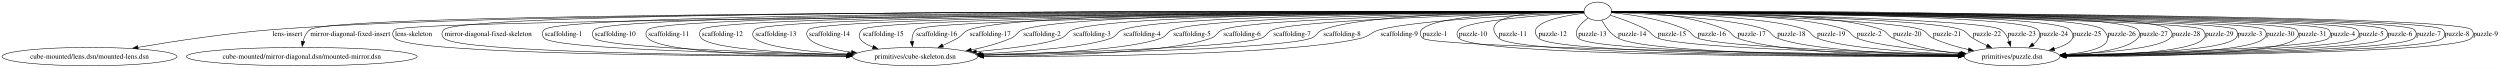
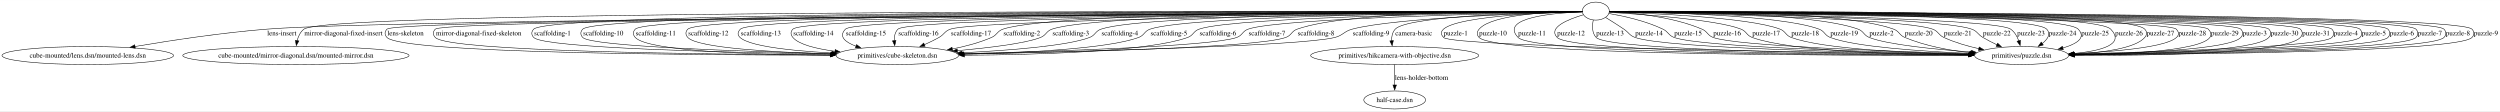
- <svg xmlns="http://www.w3.org/2000/svg" width="4900pt" height="133pt" viewBox="0.00 0.00 4899.52 132.80">
-   <g id="graph0" class="graph" transform="scale(1 1) rotate(0) translate(4 128.8)">
-     <polygon fill="white" stroke="none" points="-4,4 -4,-128.8 4895.52,-128.8 4895.52,4 -4,4" />
+ <svg xmlns="http://www.w3.org/2000/svg" width="4997pt" height="222pt" viewBox="0.00 0.00 4996.52 221.60">
+   <g id="graph0" class="graph" transform="scale(1 1) rotate(0) translate(4 217.6)">
+     <polygon fill="white" stroke="none" points="-4,4 -4,-217.6 4992.52,-217.6 4992.52,4 -4,4" />
    <g id="node1" class="node">
-       <ellipse fill="none" stroke="black" cx="3127.42" cy="-106.8" rx="27" ry="18" />
+       <ellipse fill="none" stroke="black" cx="3185.42" cy="-195.6" rx="27" ry="18" />
    </g>
    <g id="node2" class="node">
-       <ellipse fill="none" stroke="black" cx="171.42" cy="-18" rx="171.42" ry="18" />
-       <text text-anchor="middle" x="171.42" y="-13.8" font-family="Times,serif" font-size="14.00">cube-mounted/lens.dsn/mounted-lens.dsn</text>
+       <ellipse fill="none" stroke="black" cx="171.42" cy="-106.8" rx="171.42" ry="18" />
+       <text text-anchor="middle" x="171.42" y="-102.6" font-family="Times,serif" font-size="14.00">cube-mounted/lens.dsn/mounted-lens.dsn</text>
    </g>
    <g id="edge1" class="edge">
-       <path fill="none" stroke="black" d="M3100.19,-105.92C2857.76,-106.94 1066.23,-112.95 530.11,-70.8 440.05,-63.72 338.2,-48.29 266.1,-36.1" />
-       <polygon fill="black" stroke="black" points="266.72,-32.66 256.28,-34.43 265.55,-39.56 266.72,-32.66" />
-       <text text-anchor="middle" x="559.26" y="-58.2" font-family="Times,serif" font-size="14.00">lens-insert</text>
+       <path fill="none" stroke="black" d="M3158.01,-194.46C2893.99,-193.04 805.59,-181.22 530.11,-159.6 439.9,-152.52 337.86,-137.05 265.74,-124.85" />
+       <polygon fill="black" stroke="black" points="266.36,-121.41 255.92,-123.17 265.19,-128.31 266.36,-121.41" />
+       <text text-anchor="middle" x="559.26" y="-147" font-family="Times,serif" font-size="14.00">lens-insert</text>
    </g>
    <g id="node3" class="node">
-       <ellipse fill="none" stroke="black" cx="587.42" cy="-18" rx="226.12" ry="18" />
-       <text text-anchor="middle" x="587.42" y="-13.8" font-family="Times,serif" font-size="14.00">cube-mounted/mirror-diagonal.dsn/mounted-mirror.dsn</text>
+       <ellipse fill="none" stroke="black" cx="587.42" cy="-106.8" rx="226.12" ry="18" />
+       <text text-anchor="middle" x="587.42" y="-102.6" font-family="Times,serif" font-size="14.00">cube-mounted/mirror-diagonal.dsn/mounted-mirror.dsn</text>
    </g>
    <g id="edge2" class="edge">
-       <path fill="none" stroke="black" d="M3100.12,-105.87C2830.65,-106.47 656.3,-110.13 603.59,-70.8 596.24,-65.32 592.15,-56.51 589.89,-47.71" />
-       <polygon fill="black" stroke="black" points="593.34,-47.13 588.13,-37.9 586.45,-48.36 593.34,-47.13" />
-       <text text-anchor="middle" x="682.51" y="-58.2" font-family="Times,serif" font-size="14.00">mirror-diagonal-fixed-insert</text>
+       <path fill="none" stroke="black" d="M3158.35,-194.67C2886.47,-195.37 657.58,-199.87 603.59,-159.6 596.24,-154.12 592.14,-145.31 589.89,-136.51" />
+       <polygon fill="black" stroke="black" points="593.34,-135.93 588.13,-126.7 586.45,-137.16 593.34,-135.93" />
+       <text text-anchor="middle" x="682.51" y="-147" font-family="Times,serif" font-size="14.00">mirror-diagonal-fixed-insert</text>
    </g>
    <g id="node4" class="node">
-       <ellipse fill="none" stroke="black" cx="1789.42" cy="-18" rx="122.34" ry="18" />
-       <text text-anchor="middle" x="1789.42" y="-13.8" font-family="Times,serif" font-size="14.00">primitives/cube-skeleton.dsn</text>
+       <ellipse fill="none" stroke="black" cx="1789.42" cy="-106.8" rx="122.34" ry="18" />
+       <text text-anchor="middle" x="1789.42" y="-102.6" font-family="Times,serif" font-size="14.00">primitives/cube-skeleton.dsn</text>
    </g>
    <g id="edge3" class="edge">
-       <path fill="none" stroke="black" d="M3099.98,-105.66C2838.18,-104.26 791.07,-92.64 769.55,-70.8 764.31,-65.48 764.37,-59.37 769.55,-54 799.82,-22.68 1385.53,-18.83 1655.37,-18.72" />
-       <polygon fill="black" stroke="black" points="1655.29,-22.22 1665.29,-18.72 1655.29,-15.22 1655.29,-22.22" />
-       <text text-anchor="middle" x="806.49" y="-58.2" font-family="Times,serif" font-size="14.00">lens-skeleton</text>
+       <path fill="none" stroke="black" d="M3158.14,-194.47C2893.45,-193.15 791.63,-181.99 769.55,-159.6 764.31,-154.28 764.37,-148.17 769.55,-142.8 799.82,-111.48 1385.53,-107.63 1655.37,-107.52" />
+       <polygon fill="black" stroke="black" points="1655.29,-111.02 1665.29,-107.52 1655.29,-104.02 1655.29,-111.02" />
+       <text text-anchor="middle" x="806.49" y="-147" font-family="Times,serif" font-size="14.00">lens-skeleton</text>
    </g>
    <g id="edge4" class="edge">
-       <path fill="none" stroke="black" d="M3100.18,-105.91C2846.57,-106.84 907.24,-112.64 866.04,-70.8 860.8,-65.48 860.86,-59.38 866.04,-54 892.94,-26.06 1406.22,-20.36 1655.62,-19.24" />
-       <polygon fill="black" stroke="black" points="1655.43,-22.74 1665.42,-19.2 1655.4,-15.74 1655.43,-22.74" />
-       <text text-anchor="middle" x="952.73" y="-58.2" font-family="Times,serif" font-size="14.00">mirror-diagonal-fixed-skeleton</text>
+       <path fill="none" stroke="black" d="M3158.02,-194.45C2898.8,-193 887.19,-181.07 866.04,-159.6 860.8,-154.28 860.86,-148.18 866.04,-142.8 892.94,-114.86 1406.22,-109.16 1655.62,-108.04" />
+       <polygon fill="black" stroke="black" points="1655.43,-111.54 1665.42,-108 1655.4,-104.54 1655.43,-111.54" />
+       <text text-anchor="middle" x="952.73" y="-147" font-family="Times,serif" font-size="14.00">mirror-diagonal-fixed-skeleton</text>
    </g>
    <g id="edge5" class="edge">
-       <path fill="none" stroke="black" d="M3100.32,-105.87C2859.92,-106.39 1100.25,-108.91 1062.78,-70.8 1057.55,-65.48 1057.63,-59.41 1062.78,-54 1082.9,-32.88 1452.46,-24.02 1656.59,-20.72" />
-       <polygon fill="black" stroke="black" points="1656.53,-24.22 1666.48,-20.56 1656.42,-17.22 1656.53,-24.22" />
-       <text text-anchor="middle" x="1100.1" y="-58.2" font-family="Times,serif" font-size="14.00">scaffolding-1</text>
+       <path fill="none" stroke="black" d="M3158.33,-194.68C2914.2,-195.33 1101.35,-198.81 1062.78,-159.6 1057.55,-154.28 1057.63,-148.21 1062.78,-142.8 1082.9,-121.68 1452.46,-112.82 1656.59,-109.52" />
+       <polygon fill="black" stroke="black" points="1656.53,-113.02 1666.48,-109.36 1656.42,-106.02 1656.53,-113.02" />
+       <text text-anchor="middle" x="1100.1" y="-147" font-family="Times,serif" font-size="14.00">scaffolding-1</text>
    </g>
    <g id="edge6" class="edge">
-       <path fill="none" stroke="black" d="M3100.15,-105.84C2865.59,-106.15 1196.38,-107.04 1160.78,-70.8 1155.55,-65.47 1155.65,-59.42 1160.78,-54 1177.59,-36.23 1478.36,-26.2 1657.68,-21.77" />
-       <polygon fill="black" stroke="black" points="1657.63,-25.27 1667.54,-21.53 1657.46,-18.27 1657.63,-25.27" />
-       <text text-anchor="middle" x="1201.6" y="-58.2" font-family="Times,serif" font-size="14.00">scaffolding-10</text>
+       <path fill="none" stroke="black" d="M3158.1,-194.66C2919.48,-195.09 1197.48,-196.93 1160.78,-159.6 1155.55,-154.27 1155.65,-148.22 1160.78,-142.8 1177.59,-125.03 1478.36,-115 1657.68,-110.57" />
+       <polygon fill="black" stroke="black" points="1657.63,-114.07 1667.54,-110.33 1657.46,-107.07 1657.63,-114.07" />
+       <text text-anchor="middle" x="1201.6" y="-147" font-family="Times,serif" font-size="14.00">scaffolding-10</text>
    </g>
    <g id="edge7" class="edge">
-       <path fill="none" stroke="black" d="M3100.19,-105.81C2872.94,-105.87 1299.39,-105.05 1265.78,-70.8 1260.55,-65.47 1260.68,-59.45 1265.78,-54 1291.92,-26.05 1509.26,-19.71 1655.6,-18.66" />
-       <polygon fill="black" stroke="black" points="1655.39,-22.16 1665.37,-18.59 1655.35,-15.16 1655.39,-22.16" />
-       <text text-anchor="middle" x="1306.6" y="-58.2" font-family="Times,serif" font-size="14.00">scaffolding-11</text>
+       <path fill="none" stroke="black" d="M3158.08,-194.63C2926.43,-194.83 1300.48,-194.94 1265.78,-159.6 1260.55,-154.27 1260.68,-148.25 1265.78,-142.8 1291.92,-114.85 1509.26,-108.51 1655.6,-107.46" />
+       <polygon fill="black" stroke="black" points="1655.39,-110.96 1665.37,-107.39 1655.35,-103.96 1655.39,-110.96" />
+       <text text-anchor="middle" x="1306.6" y="-147" font-family="Times,serif" font-size="14.00">scaffolding-11</text>
    </g>
    <g id="edge8" class="edge">
-       <path fill="none" stroke="black" d="M3100,-105.78C2879.48,-105.58 1402.39,-103.05 1370.78,-70.8 1365.55,-65.47 1365.73,-59.5 1370.78,-54 1390.06,-33.04 1541.62,-24.63 1656.89,-21.26" />
-       <polygon fill="black" stroke="black" points="1656.87,-24.76 1666.77,-20.98 1656.67,-17.76 1656.87,-24.76" />
-       <text text-anchor="middle" x="1411.6" y="-58.2" font-family="Times,serif" font-size="14.00">scaffolding-12</text>
+       <path fill="none" stroke="black" d="M3158.17,-194.6C2934.13,-194.55 1403.5,-192.96 1370.78,-159.6 1365.55,-154.27 1365.73,-148.3 1370.78,-142.8 1390.06,-121.84 1541.62,-113.43 1656.89,-110.06" />
+       <polygon fill="black" stroke="black" points="1656.87,-113.56 1666.77,-109.78 1656.67,-106.56 1656.87,-113.56" />
+       <text text-anchor="middle" x="1411.6" y="-147" font-family="Times,serif" font-size="14.00">scaffolding-12</text>
    </g>
    <g id="edge9" class="edge">
-       <path fill="none" stroke="black" d="M3099.98,-105.75C2886.98,-105.28 1505.41,-101.06 1475.78,-70.8 1446.69,-41.09 1560.52,-28.41 1659.1,-23" />
-       <polygon fill="black" stroke="black" points="1659.11,-26.51 1668.91,-22.49 1658.74,-19.51 1659.11,-26.51" />
-       <text text-anchor="middle" x="1516.6" y="-58.2" font-family="Times,serif" font-size="14.00">scaffolding-13</text>
+       <path fill="none" stroke="black" d="M3158.05,-194.57C2941.08,-194.25 1506.51,-190.96 1475.78,-159.6 1446.68,-129.9 1560.52,-117.21 1659.09,-111.81" />
+       <polygon fill="black" stroke="black" points="1659.1,-115.31 1668.9,-111.29 1658.73,-108.32 1659.1,-115.31" />
+       <text text-anchor="middle" x="1516.6" y="-147" font-family="Times,serif" font-size="14.00">scaffolding-13</text>
    </g>
    <g id="edge10" class="edge">
-       <path fill="none" stroke="black" d="M3100.12,-105.71C2895.43,-104.95 1608.43,-99.08 1580.78,-70.8 1575.56,-65.46 1575.96,-59.7 1580.78,-54 1592.69,-39.93 1627.31,-31.52 1665.02,-26.48" />
-       <polygon fill="black" stroke="black" points="1665.26,-29.98 1674.76,-25.27 1664.4,-23.03 1665.26,-29.98" />
-       <text text-anchor="middle" x="1621.6" y="-58.2" font-family="Times,serif" font-size="14.00">scaffolding-14</text>
+       <path fill="none" stroke="black" d="M3158.1,-194.53C2948.98,-193.94 1609.53,-188.98 1580.78,-159.6 1575.56,-154.26 1575.96,-148.5 1580.78,-142.8 1592.69,-128.73 1627.31,-120.32 1665.02,-115.28" />
+       <polygon fill="black" stroke="black" points="1665.26,-118.78 1674.76,-114.07 1664.4,-111.83 1665.26,-118.78" />
+       <text text-anchor="middle" x="1621.6" y="-147" font-family="Times,serif" font-size="14.00">scaffolding-14</text>
    </g>
    <g id="edge11" class="edge">
-       <path fill="none" stroke="black" d="M3100.12,-105.66C2903.55,-104.6 1711.45,-97.1 1685.78,-70.8 1671.35,-56.01 1685.19,-44.75 1706.93,-36.57" />
-       <polygon fill="black" stroke="black" points="1707.99,-39.91 1716.35,-33.39 1705.75,-33.27 1707.99,-39.91" />
-       <text text-anchor="middle" x="1726.6" y="-58.2" font-family="Times,serif" font-size="14.00">scaffolding-15</text>
+       <path fill="none" stroke="black" d="M3157.99,-194.49C2956.51,-193.6 1712.54,-186.99 1685.78,-159.6 1671.34,-144.82 1685.18,-133.56 1706.93,-125.37" />
+       <polygon fill="black" stroke="black" points="1707.98,-128.71 1716.34,-122.2 1705.75,-122.08 1707.98,-128.71" />
+       <text text-anchor="middle" x="1726.6" y="-147" font-family="Times,serif" font-size="14.00">scaffolding-15</text>
    </g>
    <g id="edge12" class="edge">
-       <path fill="none" stroke="black" d="M3100.04,-105.6C2911.69,-104.17 1814.79,-94.81 1790.78,-70.8 1784.75,-64.76 1783,-56.09 1783.19,-47.56" />
-       <polygon fill="black" stroke="black" points="1786.65,-48.1 1784.26,-37.78 1779.69,-47.34 1786.65,-48.1" />
-       <text text-anchor="middle" x="1831.6" y="-58.2" font-family="Times,serif" font-size="14.00">scaffolding-16</text>
+       <path fill="none" stroke="black" d="M3158.1,-194.43C2965.22,-193.18 1815.9,-184.69 1790.78,-159.6 1784.74,-153.57 1782.99,-144.89 1783.18,-136.36" />
+       <polygon fill="black" stroke="black" points="1786.64,-136.91 1784.26,-126.58 1779.69,-136.14 1786.64,-136.91" />
+       <text text-anchor="middle" x="1831.6" y="-147" font-family="Times,serif" font-size="14.00">scaffolding-16</text>
    </g>
    <g id="edge13" class="edge">
-       <path fill="none" stroke="black" d="M3100.08,-105.98C2929.35,-106.99 2013.32,-110.53 1895.78,-70.8 1883.67,-66.71 1883.58,-60.26 1872.42,-54 1863.31,-48.89 1853.3,-44.06 1843.48,-39.71" />
-       <polygon fill="black" stroke="black" points="1844.91,-36.52 1834.34,-35.79 1842.15,-42.95 1844.91,-36.52" />
-       <text text-anchor="middle" x="1936.6" y="-58.2" font-family="Times,serif" font-size="14.00">scaffolding-17</text>
+       <path fill="none" stroke="black" d="M3158.14,-194.31C2977.39,-192.37 1957.66,-180.47 1895.78,-159.6 1883.66,-155.51 1883.58,-149.06 1872.42,-142.8 1863.31,-137.69 1853.3,-132.86 1843.48,-128.51" />
+       <polygon fill="black" stroke="black" points="1844.91,-125.32 1834.34,-124.59 1842.15,-131.75 1844.91,-125.32" />
+       <text text-anchor="middle" x="1936.6" y="-147" font-family="Times,serif" font-size="14.00">scaffolding-17</text>
    </g>
    <g id="edge14" class="edge">
-       <path fill="none" stroke="black" d="M3100.09,-105.9C2938.12,-106.39 2107.74,-107.11 2000.78,-70.8 1988.67,-66.69 1989.18,-59.02 1977.42,-54 1952.98,-43.56 1925.44,-36.22 1899.13,-31.07" />
-       <polygon fill="black" stroke="black" points="1899.9,-27.66 1889.42,-29.27 1898.62,-34.54 1899.9,-27.66" />
-       <text text-anchor="middle" x="2038.1" y="-58.2" font-family="Times,serif" font-size="14.00">scaffolding-2</text>
+       <path fill="none" stroke="black" d="M3158.05,-194.75C2991.11,-195.53 2113.57,-197.8 2000.78,-159.6 1988.67,-155.5 1989.18,-147.82 1977.42,-142.8 1952.98,-132.36 1925.44,-125.02 1899.13,-119.87" />
+       <polygon fill="black" stroke="black" points="1899.9,-116.46 1889.42,-118.07 1898.62,-123.34 1899.9,-116.46" />
+       <text text-anchor="middle" x="2038.1" y="-147" font-family="Times,serif" font-size="14.00">scaffolding-2</text>
    </g>
    <g id="edge15" class="edge">
-       <path fill="none" stroke="black" d="M3100.01,-105.82C2946.39,-105.78 2195.86,-103.92 2098.78,-70.8 2086.68,-66.67 2087.33,-58.66 2075.42,-54 2045.42,-42.27 1973.21,-33.48 1908.86,-27.65" />
-       <polygon fill="black" stroke="black" points="1909.56,-24.2 1899.29,-26.8 1908.94,-31.17 1909.56,-24.2" />
-       <text text-anchor="middle" x="2136.1" y="-58.2" font-family="Times,serif" font-size="14.00">scaffolding-3</text>
+       <path fill="none" stroke="black" d="M3158.03,-194.67C2999.37,-194.95 2201.7,-194.61 2098.78,-159.6 2086.67,-155.48 2087.33,-147.46 2075.42,-142.8 2045.42,-131.07 1973.21,-122.28 1908.86,-116.45" />
+       <polygon fill="black" stroke="black" points="1909.56,-113 1899.29,-115.6 1908.94,-119.97 1909.56,-113" />
+       <text text-anchor="middle" x="2136.1" y="-147" font-family="Times,serif" font-size="14.00">scaffolding-3</text>
    </g>
    <g id="edge16" class="edge">
-       <path fill="none" stroke="black" d="M3100.06,-105.71C2955.52,-105.12 2284.05,-100.74 2196.78,-70.8 2184.69,-66.65 2185.4,-58.47 2173.42,-54 2128.12,-37.09 2011.65,-28.12 1918.77,-23.51" />
-       <polygon fill="black" stroke="black" points="1918.94,-20.02 1908.79,-23.03 1918.61,-27.01 1918.94,-20.02" />
-       <text text-anchor="middle" x="2234.1" y="-58.2" font-family="Times,serif" font-size="14.00">scaffolding-4</text>
+       <path fill="none" stroke="black" d="M3158.35,-194.58C3009.07,-194.32 2289.92,-191.45 2196.78,-159.6 2184.68,-155.46 2185.4,-147.27 2173.42,-142.8 2128.12,-125.89 2011.65,-116.92 1918.77,-112.31" />
+       <polygon fill="black" stroke="black" points="1918.94,-108.82 1908.79,-111.83 1918.61,-115.81 1918.94,-108.82" />
+       <text text-anchor="middle" x="2234.1" y="-147" font-family="Times,serif" font-size="14.00">scaffolding-4</text>
    </g>
    <g id="edge17" class="edge">
-       <path fill="none" stroke="black" d="M3100.33,-105.58C2965.74,-104.38 2372.3,-97.59 2294.78,-70.8 2282.7,-66.62 2283.44,-58.36 2271.42,-54 2209.58,-31.57 2042.64,-23.48 1922.57,-20.59" />
-       <polygon fill="black" stroke="black" points="1922.69,-17.09 1912.61,-20.36 1922.53,-24.09 1922.69,-17.09" />
-       <text text-anchor="middle" x="2332.1" y="-58.2" font-family="Times,serif" font-size="14.00">scaffolding-5</text>
+       <path fill="none" stroke="black" d="M3158.32,-194.46C3018.09,-193.63 2378.09,-188.27 2294.78,-159.6 2282.69,-155.44 2283.44,-147.16 2271.42,-142.8 2209.58,-120.37 2042.64,-112.28 1922.57,-109.39" />
+       <polygon fill="black" stroke="black" points="1922.69,-105.89 1912.61,-109.16 1922.53,-112.89 1922.69,-105.89" />
+       <text text-anchor="middle" x="2332.1" y="-147" font-family="Times,serif" font-size="14.00">scaffolding-5</text>
    </g>
    <g id="edge18" class="edge">
-       <path fill="none" stroke="black" d="M3100.28,-105.42C2975.55,-103.54 2460.52,-94.43 2392.78,-70.8 2380.71,-66.59 2381.47,-58.29 2369.42,-54 2290.23,-25.82 2068.33,-19.5 1923.1,-18.52" />
-       <polygon fill="black" stroke="black" points="1923.45,-15.02 1913.43,-18.46 1923.41,-22.02 1923.45,-15.02" />
-       <text text-anchor="middle" x="2430.1" y="-58.2" font-family="Times,serif" font-size="14.00">scaffolding-6</text>
+       <path fill="none" stroke="black" d="M3158.35,-194.32C3027.77,-192.85 2466.31,-185.1 2392.78,-159.6 2380.7,-155.41 2381.47,-147.09 2369.42,-142.8 2290.23,-114.62 2068.33,-108.3 1923.1,-107.32" />
+       <polygon fill="black" stroke="black" points="1923.45,-103.82 1913.43,-107.26 1923.41,-110.82 1923.45,-103.82" />
+       <text text-anchor="middle" x="2430.1" y="-147" font-family="Times,serif" font-size="14.00">scaffolding-6</text>
    </g>
    <g id="edge19" class="edge">
-       <path fill="none" stroke="black" d="M3100.17,-105.2C2985.92,-102.58 2548.78,-91.27 2490.78,-70.8 2478.72,-66.54 2479.49,-58.23 2467.42,-54 2417.48,-36.47 2103.86,-26.31 1921.15,-21.81" />
-       <polygon fill="black" stroke="black" points="1921.45,-18.31 1911.36,-21.57 1921.28,-25.31 1921.45,-18.31" />
-       <text text-anchor="middle" x="2528.1" y="-58.2" font-family="Times,serif" font-size="14.00">scaffolding-7</text>
+       <path fill="none" stroke="black" d="M3158.16,-194.14C3037.49,-191.96 2554.53,-181.93 2490.78,-159.6 2478.71,-155.37 2479.49,-147.03 2467.42,-142.8 2417.48,-125.27 2103.86,-115.11 1921.15,-110.61" />
+       <polygon fill="black" stroke="black" points="1921.45,-107.11 1911.36,-110.37 1921.28,-114.11 1921.45,-107.11" />
+       <text text-anchor="middle" x="2528.1" y="-147" font-family="Times,serif" font-size="14.00">scaffolding-7</text>
    </g>
    <g id="edge20" class="edge">
-       <path fill="none" stroke="black" d="M3100.06,-106C3004.23,-106.4 2684.38,-105.07 2588.78,-70.8 2576.74,-66.48 2577.5,-58.2 2565.42,-54 2506.54,-33.55 2127.98,-24.38 1922.19,-20.87" />
-       <polygon fill="black" stroke="black" points="1922.28,-17.37 1912.22,-20.7 1922.16,-24.37 1922.28,-17.37" />
-       <text text-anchor="middle" x="2626.1" y="-58.2" font-family="Times,serif" font-size="14.00">scaffolding-8</text>
+       <path fill="none" stroke="black" d="M3158,-195C3055.55,-196.2 2695.73,-197.56 2588.78,-159.6 2576.73,-155.32 2577.5,-147 2565.42,-142.8 2506.54,-122.35 2127.98,-113.18 1922.19,-109.67" />
+       <polygon fill="black" stroke="black" points="1922.28,-106.17 1912.22,-109.5 1922.16,-113.17 1922.28,-106.17" />
+       <text text-anchor="middle" x="2626.1" y="-147" font-family="Times,serif" font-size="14.00">scaffolding-8</text>
    </g>
    <g id="edge21" class="edge">
-       <path fill="none" stroke="black" d="M3100.13,-104.77C3018.45,-101.51 2776.89,-90.41 2700.78,-70.8 2683.15,-66.26 2681.14,-58.17 2663.42,-54 2526.99,-21.87 2132.85,-17.88 1923.61,-18.15" />
-       <polygon fill="black" stroke="black" points="1923.76,-14.65 1913.77,-18.17 1923.77,-21.65 1923.76,-14.65" />
-       <text text-anchor="middle" x="2738.1" y="-58.2" font-family="Times,serif" font-size="14.00">scaffolding-9</text>
+       <path fill="none" stroke="black" d="M3158.13,-193.96C3068.91,-191.68 2786.63,-182.75 2698.78,-159.6 2681.96,-155.17 2680.32,-146.97 2663.42,-142.8 2593.55,-125.57 2147.99,-114.67 1921.39,-110.17" />
+       <polygon fill="black" stroke="black" points="1921.69,-106.67 1911.62,-109.97 1921.55,-113.67 1921.69,-106.67" />
+       <text text-anchor="middle" x="2736.1" y="-147" font-family="Times,serif" font-size="14.00">scaffolding-9</text>
    </g>
    <g id="node5" class="node">
-       <ellipse fill="none" stroke="black" cx="3939.42" cy="-18" rx="93.91" ry="18" />
-       <text text-anchor="middle" x="3939.42" y="-13.8" font-family="Times,serif" font-size="14.00">primitives/puzzle.dsn</text>
+       <ellipse fill="none" stroke="black" cx="2783.42" cy="-106.8" rx="167.91" ry="18" />
+       <text text-anchor="middle" x="2783.42" y="-102.6" font-family="Times,serif" font-size="14.00">primitives/hikcamera-with-objective.dsn</text>
    </g>
    <g id="edge22" class="edge">
-       <path fill="none" stroke="black" d="M3100.05,-105.82C3011.22,-105.42 2739.18,-100.44 2784.23,-54 2802.39,-35.28 3553.59,-23.87 3834.7,-20.26" />
-       <polygon fill="black" stroke="black" points="3834.65,-23.76 3844.6,-20.13 3834.56,-16.76 3834.65,-23.76" />
-       <text text-anchor="middle" x="2808.33" y="-58.2" font-family="Times,serif" font-size="14.00">puzzle-1</text>
+       <path fill="none" stroke="black" d="M3158.06,-194.28C3071.85,-192.98 2810.09,-186.8 2784.59,-159.6 2778.75,-153.37 2777.08,-144.65 2777.29,-136.13" />
+       <polygon fill="black" stroke="black" points="2780.75,-136.73 2778.36,-126.4 2773.79,-135.96 2780.75,-136.73" />
+       <text text-anchor="middle" x="2821.51" y="-147" font-family="Times,serif" font-size="14.00">camera-basic</text>
+     </g>
+     <g id="node7" class="node">
+       <ellipse fill="none" stroke="black" cx="4036.42" cy="-106.8" rx="93.91" ry="18" />
+       <text text-anchor="middle" x="4036.42" y="-102.6" font-family="Times,serif" font-size="14.00">primitives/puzzle.dsn</text>
    </g>
    <g id="edge23" class="edge">
-       <path fill="none" stroke="black" d="M3100.28,-104.31C3034.59,-100.44 2871.28,-89.04 2855.23,-70.8 2850.3,-65.19 2850.04,-59.36 2855.23,-54 2888.91,-19.22 3568.27,-17.73 3834.09,-18.49" />
-       <polygon fill="black" stroke="black" points="3833.76,-21.99 3843.77,-18.52 3833.78,-14.99 3833.76,-21.99" />
-       <text text-anchor="middle" x="2882.83" y="-58.2" font-family="Times,serif" font-size="14.00">puzzle-10</text>
+       <path fill="none" stroke="black" d="M3158.05,-194.15C3076.25,-192.33 2841.69,-183.56 2881.23,-142.8 2899.39,-124.08 3650.59,-112.67 3931.7,-109.06" />
+       <polygon fill="black" stroke="black" points="3931.65,-112.56 3941.6,-108.93 3931.56,-105.56 3931.65,-112.56" />
+       <text text-anchor="middle" x="2905.33" y="-147" font-family="Times,serif" font-size="14.00">puzzle-1</text>
    </g>
    <g id="edge24" class="edge">
-       <path fill="none" stroke="black" d="M3100.05,-106.6C3035.71,-107.68 2883.9,-105.07 2933.23,-54 2964.14,-22 3582.44,-18.76 3834.17,-18.78" />
-       <polygon fill="black" stroke="black" points="3834,-22.28 3844,-18.78 3834,-15.28 3834,-22.28" />
-       <text text-anchor="middle" x="2960.83" y="-58.2" font-family="Times,serif" font-size="14.00">puzzle-11</text>
+       <path fill="none" stroke="black" d="M3158.17,-194.75C3102.45,-194.41 2978.54,-190.16 2952.23,-159.6 2947.36,-153.94 2947.04,-148.16 2952.23,-142.8 2985.91,-108.02 3665.27,-106.53 3931.09,-107.29" />
+       <polygon fill="black" stroke="black" points="3930.76,-110.79 3940.77,-107.32 3930.78,-103.79 3930.76,-110.79" />
+       <text text-anchor="middle" x="2979.83" y="-147" font-family="Times,serif" font-size="14.00">puzzle-10</text>
    </g>
    <g id="edge25" class="edge">
-       <path fill="none" stroke="black" d="M3100.75,-103.07C3058.19,-97.75 2982.5,-83.83 3011.23,-54 3039.36,-24.79 3596.64,-19.87 3833.92,-19.11" />
-       <polygon fill="black" stroke="black" points="3833.81,-22.61 3843.8,-19.08 3833.79,-15.61 3833.81,-22.61" />
-       <text text-anchor="middle" x="3038.83" y="-58.2" font-family="Times,serif" font-size="14.00">puzzle-12</text>
+       <path fill="none" stroke="black" d="M3158.3,-194.03C3104.21,-192.03 2991.36,-183.05 3030.23,-142.8 3061.14,-110.8 3679.44,-107.56 3931.17,-107.58" />
+       <polygon fill="black" stroke="black" points="3931,-111.08 3941,-107.58 3931,-104.08 3931,-111.08" />
+       <text text-anchor="middle" x="3057.83" y="-147" font-family="Times,serif" font-size="14.00">puzzle-11</text>
    </g>
    <g id="edge26" class="edge">
-       <path fill="none" stroke="black" d="M3108.39,-93.6C3093.56,-82.64 3077.32,-66.41 3089.23,-54 3114.62,-27.55 3612.03,-21.07 3834.02,-19.5" />
-       <polygon fill="black" stroke="black" points="3833.85,-23 3843.83,-19.43 3833.81,-16 3833.85,-23" />
-       <text text-anchor="middle" x="3116.83" y="-58.2" font-family="Times,serif" font-size="14.00">puzzle-13</text>
+       <path fill="none" stroke="black" d="M3160.49,-188.21C3131.17,-179.59 3088.81,-162.97 3108.23,-142.8 3136.36,-113.59 3693.64,-108.67 3930.92,-107.91" />
+       <polygon fill="black" stroke="black" points="3930.81,-111.41 3940.8,-107.88 3930.79,-104.41 3930.81,-111.41" />
+       <text text-anchor="middle" x="3135.83" y="-147" font-family="Times,serif" font-size="14.00">puzzle-12</text>
    </g>
    <g id="edge27" class="edge">
-       <path fill="none" stroke="black" d="M3135.02,-89.57C3141.66,-77.43 3152.55,-61.65 3167.23,-54 3224.8,-24 3636.49,-19.35 3834.09,-18.87" />
-       <polygon fill="black" stroke="black" points="3833.85,-22.38 3843.84,-18.85 3833.83,-15.38 3833.85,-22.38" />
-       <text text-anchor="middle" x="3194.83" y="-58.2" font-family="Times,serif" font-size="14.00">puzzle-14</text>
+       <path fill="none" stroke="black" d="M3180.36,-177.89C3178.02,-166.46 3177.44,-151.82 3186.23,-142.8 3211.82,-116.55 3709.12,-109.96 3931.05,-108.33" />
+       <polygon fill="black" stroke="black" points="3930.88,-111.83 3940.86,-108.26 3930.83,-104.83 3930.88,-111.83" />
+       <text text-anchor="middle" x="3213.83" y="-147" font-family="Times,serif" font-size="14.00">puzzle-13</text>
    </g>
    <g id="edge28" class="edge">
-       <path fill="none" stroke="black" d="M3152.05,-98.83C3171.73,-92.77 3199.67,-83.05 3222.42,-70.8 3233.51,-64.83 3233.37,-58.23 3245.23,-54 3299.16,-34.76 3654.72,-24.81 3835,-20.95" />
-       <polygon fill="black" stroke="black" points="3834.91,-24.45 3844.84,-20.74 3834.77,-17.46 3834.91,-24.45" />
-       <text text-anchor="middle" x="3272.83" y="-58.2" font-family="Times,serif" font-size="14.00">puzzle-15</text>
+       <path fill="none" stroke="black" d="M3205.09,-182.81C3215.94,-176.19 3229.57,-167.65 3241.42,-159.6 3251.84,-152.53 3252.36,-147 3264.23,-142.8 3325.4,-121.16 3734.85,-112.24 3931.45,-109.17" />
+       <polygon fill="black" stroke="black" points="3931.48,-112.67 3941.43,-109.02 3931.37,-105.67 3931.48,-112.67" />
+       <text text-anchor="middle" x="3291.83" y="-147" font-family="Times,serif" font-size="14.00">puzzle-14</text>
    </g>
    <g id="edge29" class="edge">
-       <path fill="none" stroke="black" d="M3154.3,-103.98C3189.27,-100.81 3251.68,-92.41 3300.42,-70.8 3311.93,-65.7 3311.39,-58.27 3323.23,-54 3369.93,-37.17 3671.87,-26.37 3835.08,-21.68" />
-       <polygon fill="black" stroke="black" points="3835.18,-25.18 3845.07,-21.4 3834.98,-18.19 3835.18,-25.18" />
-       <text text-anchor="middle" x="3350.83" y="-58.2" font-family="Times,serif" font-size="14.00">puzzle-16</text>
+       <path fill="none" stroke="black" d="M3211.88,-190.74C3239.67,-185.99 3284.16,-176.43 3319.42,-159.6 3330.79,-154.18 3330.37,-147.03 3342.23,-142.8 3396.16,-123.56 3751.72,-113.61 3932,-109.75" />
+       <polygon fill="black" stroke="black" points="3931.91,-113.25 3941.84,-109.54 3931.77,-106.26 3931.91,-113.25" />
+       <text text-anchor="middle" x="3369.83" y="-147" font-family="Times,serif" font-size="14.00">puzzle-15</text>
    </g>
    <g id="edge30" class="edge">
-       <path fill="none" stroke="black" d="M3154.55,-106.31C3201.83,-106.27 3301.61,-102.08 3378.42,-70.8 3390.08,-66.05 3389.4,-58.32 3401.23,-54 3477.94,-26.01 3699.94,-19.91 3833.66,-18.87" />
-       <polygon fill="black" stroke="black" points="3833.63,-22.37 3843.6,-18.8 3833.58,-15.37 3833.63,-22.37" />
-       <text text-anchor="middle" x="3428.83" y="-58.2" font-family="Times,serif" font-size="14.00">puzzle-17</text>
+       <path fill="none" stroke="black" d="M3212.64,-194.13C3254.11,-192.55 3334.87,-185.99 3397.42,-159.6 3409.02,-154.71 3408.39,-147.07 3420.23,-142.8 3466.93,-125.97 3768.87,-115.17 3932.08,-110.48" />
+       <polygon fill="black" stroke="black" points="3932.18,-113.98 3942.07,-110.2 3931.98,-106.99 3932.18,-113.98" />
+       <text text-anchor="middle" x="3447.83" y="-147" font-family="Times,serif" font-size="14.00">puzzle-16</text>
    </g>
    <g id="edge31" class="edge">
-       <path fill="none" stroke="black" d="M3154.61,-104.73C3223.15,-101.76 3401.47,-92.14 3456.42,-70.8 3468.16,-66.24 3467.43,-58.38 3479.23,-54 3542.02,-30.69 3719.07,-22.9 3834.36,-20.3" />
-       <polygon fill="black" stroke="black" points="3834.22,-23.8 3844.15,-20.09 3834.07,-16.8 3834.22,-23.8" />
-       <text text-anchor="middle" x="3506.83" y="-58.2" font-family="Times,serif" font-size="14.00">puzzle-18</text>
+       <path fill="none" stroke="black" d="M3212.33,-193.11C3274.78,-189.36 3427.81,-178.48 3475.42,-159.6 3487.13,-154.96 3486.4,-147.12 3498.23,-142.8 3574.94,-114.81 3796.94,-108.71 3930.66,-107.67" />
+       <polygon fill="black" stroke="black" points="3930.63,-111.17 3940.6,-107.6 3930.58,-104.17 3930.63,-111.17" />
+       <text text-anchor="middle" x="3525.83" y="-147" font-family="Times,serif" font-size="14.00">puzzle-17</text>
    </g>
    <g id="edge32" class="edge">
-       <path fill="none" stroke="black" d="M3154.8,-105.37C3234.41,-103.82 3464.57,-97.12 3534.42,-70.8 3546.2,-66.36 3545.46,-58.47 3557.23,-54 3606.38,-35.32 3740.21,-26.37 3835.61,-22.25" />
-       <polygon fill="black" stroke="black" points="3835.69,-25.75 3845.53,-21.84 3835.4,-18.76 3835.69,-25.75" />
-       <text text-anchor="middle" x="3584.83" y="-58.2" font-family="Times,serif" font-size="14.00">puzzle-19</text>
+       <path fill="none" stroke="black" d="M3212.54,-193.89C3286.61,-191.66 3491,-183.44 3553.42,-159.6 3565.18,-155.11 3564.43,-147.18 3576.23,-142.8 3639.02,-119.49 3816.07,-111.7 3931.36,-109.1" />
+       <polygon fill="black" stroke="black" points="3931.22,-112.6 3941.15,-108.89 3931.07,-105.6 3931.22,-112.6" />
+       <text text-anchor="middle" x="3603.83" y="-147" font-family="Times,serif" font-size="14.00">puzzle-18</text>
    </g>
    <g id="edge33" class="edge">
-       <path fill="none" stroke="black" d="M3154.83,-105.81C3244.38,-105.53 3527.48,-102.14 3612.42,-70.8 3624.23,-66.44 3623.51,-58.61 3635.23,-54 3671.34,-39.8 3765.21,-30.41 3839.21,-24.97" />
-       <polygon fill="black" stroke="black" points="3839.2,-28.47 3848.93,-24.27 3838.7,-21.49 3839.2,-28.47" />
-       <text text-anchor="middle" x="3659.33" y="-58.2" font-family="Times,serif" font-size="14.00">puzzle-2</text>
+       <path fill="none" stroke="black" d="M3212.68,-194.41C3297.23,-193.52 3554,-188.44 3631.42,-159.6 3643.22,-155.21 3642.46,-147.27 3654.23,-142.8 3703.38,-124.12 3837.21,-115.17 3932.61,-111.05" />
+       <polygon fill="black" stroke="black" points="3932.69,-114.55 3942.53,-110.64 3932.4,-107.56 3932.69,-114.55" />
+       <text text-anchor="middle" x="3681.83" y="-147" font-family="Times,serif" font-size="14.00">puzzle-19</text>
    </g>
    <g id="edge34" class="edge">
-       <path fill="none" stroke="black" d="M3154.66,-106.1C3252.35,-106.88 3584.58,-106.76 3683.42,-70.8 3695.25,-66.5 3694.59,-58.81 3706.23,-54 3747.12,-37.1 3795.06,-28.23 3836.8,-23.62" />
-       <polygon fill="black" stroke="black" points="3837.01,-27.12 3846.6,-22.62 3836.3,-20.16 3837.01,-27.12" />
-       <text text-anchor="middle" x="3733.83" y="-58.2" font-family="Times,serif" font-size="14.00">puzzle-20</text>
+       <path fill="none" stroke="black" d="M3212.7,-194.78C3306.77,-195.1 3616.84,-193.48 3709.42,-159.6 3721.25,-155.27 3720.51,-147.41 3732.23,-142.8 3768.34,-128.6 3862.21,-119.21 3936.21,-113.77" />
+       <polygon fill="black" stroke="black" points="3936.2,-117.27 3945.93,-113.07 3935.7,-110.29 3936.2,-117.27" />
+       <text text-anchor="middle" x="3756.33" y="-147" font-family="Times,serif" font-size="14.00">puzzle-2</text>
    </g>
    <g id="edge35" class="edge">
-       <path fill="none" stroke="black" d="M3154.57,-105.22C3268.37,-102.64 3703.78,-91.52 3761.42,-70.8 3773.27,-66.54 3772.78,-59.23 3784.23,-54 3806.03,-44.05 3830.88,-36.82 3854.2,-31.61" />
-       <polygon fill="black" stroke="black" points="3854.62,-35.1 3863.67,-29.6 3853.16,-28.26 3854.62,-35.1" />
-       <text text-anchor="middle" x="3811.83" y="-58.2" font-family="Times,serif" font-size="14.00">puzzle-21</text>
+       <path fill="none" stroke="black" d="M3212.79,-195.04C3315,-196.35 3673.98,-198.07 3780.42,-159.6 3792.26,-155.32 3791.59,-147.61 3803.23,-142.8 3844.12,-125.9 3892.06,-117.03 3933.8,-112.42" />
+       <polygon fill="black" stroke="black" points="3934.01,-115.92 3943.6,-111.42 3933.3,-108.96 3934.01,-115.92" />
+       <text text-anchor="middle" x="3830.83" y="-147" font-family="Times,serif" font-size="14.00">puzzle-20</text>
    </g>
    <g id="edge36" class="edge">
-       <path fill="none" stroke="black" d="M3154.55,-105.39C3276.87,-103.43 3774.06,-94.07 3839.42,-70.8 3851.28,-66.58 3851.37,-60.37 3862.23,-54 3871.09,-48.81 3880.85,-43.85 3890.36,-39.37" />
-       <polygon fill="black" stroke="black" points="3891.52,-42.69 3899.16,-35.36 3888.61,-36.33 3891.52,-42.69" />
-       <text text-anchor="middle" x="3889.83" y="-58.2" font-family="Times,serif" font-size="14.00">puzzle-22</text>
+       <path fill="none" stroke="black" d="M3212.63,-194.11C3330.87,-191.84 3796.94,-181.59 3858.42,-159.6 3870.28,-155.36 3869.78,-148.03 3881.23,-142.8 3903.03,-132.85 3927.88,-125.62 3951.2,-120.41" />
+       <polygon fill="black" stroke="black" points="3951.62,-123.9 3960.67,-118.4 3950.16,-117.06 3951.62,-123.9" />
+       <text text-anchor="middle" x="3908.83" y="-147" font-family="Times,serif" font-size="14.00">puzzle-21</text>
    </g>
    <g id="edge37" class="edge">
-       <path fill="none" stroke="black" d="M3154.75,-105.4C3290.33,-103.33 3885.46,-92.99 3917.42,-70.8 3925.32,-65.32 3930.4,-56.39 3933.66,-47.48" />
-       <polygon fill="black" stroke="black" points="3937.01,-48.5 3936.46,-37.92 3930.29,-46.53 3937.01,-48.5" />
-       <text text-anchor="middle" x="3958.18" y="-58.2" font-family="Times,serif" font-size="14.00">puzzle-23</text>
+       <path fill="none" stroke="black" d="M3212.75,-194.26C3339.53,-192.58 3867.22,-184.13 3936.42,-159.6 3948.29,-155.39 3948.37,-149.17 3959.23,-142.8 3968.09,-137.61 3977.85,-132.65 3987.36,-128.17" />
+       <polygon fill="black" stroke="black" points="3988.52,-131.49 3996.16,-124.16 3985.61,-125.13 3988.52,-131.49" />
+       <text text-anchor="middle" x="3986.83" y="-147" font-family="Times,serif" font-size="14.00">puzzle-22</text>
    </g>
    <g id="edge38" class="edge">
-       <path fill="none" stroke="black" d="M3154.57,-105.74C3297.76,-105.31 3959.83,-101.62 3989.42,-70.8 3998.53,-61.32 3991.71,-50.88 3980.52,-41.88" />
-       <polygon fill="black" stroke="black" points="3982.7,-39.14 3972.53,-36.19 3978.64,-44.84 3982.7,-39.14" />
-       <text text-anchor="middle" x="4021.24" y="-58.2" font-family="Times,serif" font-size="14.00">puzzle-24</text>
+       <path fill="none" stroke="black" d="M3212.71,-194.26C3352.23,-192.43 3980.75,-182.92 4014.42,-159.6 4022.33,-154.12 4027.41,-145.2 4030.67,-136.29" />
+       <polygon fill="black" stroke="black" points="4034.02,-137.3 4033.47,-126.72 4027.3,-135.34 4034.02,-137.3" />
+       <text text-anchor="middle" x="4055.18" y="-147" font-family="Times,serif" font-size="14.00">puzzle-23</text>
    </g>
    <g id="edge39" class="edge">
-       <path fill="none" stroke="black" d="M3154.57,-105.82C3303.96,-105.8 4020.48,-103.97 4052.42,-70.8 4069.35,-53.22 4049.28,-41.07 4021.6,-32.98" />
-       <polygon fill="black" stroke="black" points="4022.71,-29.65 4012.14,-30.46 4020.91,-36.41 4022.71,-29.65" />
-       <text text-anchor="middle" x="4086.21" y="-58.2" font-family="Times,serif" font-size="14.00">puzzle-25</text>
+       <path fill="none" stroke="black" d="M3212.82,-194.59C3360.42,-194.41 4055.39,-191.86 4086.42,-159.6 4095.54,-150.12 4088.72,-139.69 4077.53,-130.69" />
+       <polygon fill="black" stroke="black" points="4079.71,-127.94 4069.53,-124.99 4075.65,-133.65 4079.71,-127.94" />
+       <text text-anchor="middle" x="4118.24" y="-147" font-family="Times,serif" font-size="14.00">puzzle-24</text>
    </g>
    <g id="edge40" class="edge">
-       <path fill="none" stroke="black" d="M3154.67,-105.89C3310.49,-106.28 4083.06,-106.39 4117.42,-70.8 4147.17,-39.98 4097.89,-27.21 4043.7,-22.04" />
-       <polygon fill="black" stroke="black" points="4044.23,-18.58 4033.96,-21.21 4043.63,-25.55 4044.23,-18.58" />
-       <text text-anchor="middle" x="4153.94" y="-58.2" font-family="Times,serif" font-size="14.00">puzzle-26</text>
+       <path fill="none" stroke="black" d="M3212.7,-194.66C3366.14,-194.89 4116.04,-194.22 4149.42,-159.6 4166.36,-142.04 4146.3,-129.88 4118.61,-121.79" />
+       <polygon fill="black" stroke="black" points="4119.72,-118.46 4109.15,-119.27 4117.92,-125.22 4119.72,-118.46" />
+       <text text-anchor="middle" x="4183.22" y="-147" font-family="Times,serif" font-size="14.00">puzzle-25</text>
    </g>
    <g id="edge41" class="edge">
-       <path fill="none" stroke="black" d="M3154.67,-105.96C3316.77,-106.75 4148.52,-108.94 4185.42,-70.8 4190.61,-65.43 4190.32,-59.64 4185.42,-54 4166.83,-32.57 4102.41,-23.93 4044.16,-20.58" />
-       <polygon fill="black" stroke="black" points="4044.67,-17.1 4034.5,-20.08 4044.3,-24.09 4044.67,-17.1" />
-       <text text-anchor="middle" x="4216.8" y="-58.2" font-family="Times,serif" font-size="14.00">puzzle-27</text>
+       <path fill="none" stroke="black" d="M3212.69,-194.73C3372.2,-195.35 4178.61,-196.65 4214.42,-159.6 4244.19,-128.8 4194.91,-116.03 4140.71,-110.86" />
+       <polygon fill="black" stroke="black" points="4141.24,-107.39 4130.98,-110.02 4140.64,-114.36 4141.24,-107.39" />
+       <text text-anchor="middle" x="4250.95" y="-147" font-family="Times,serif" font-size="14.00">puzzle-26</text>
    </g>
    <g id="edge42" class="edge">
-       <path fill="none" stroke="black" d="M3154.64,-106.01C3322.3,-107.16 4209.17,-111.3 4248.42,-70.8 4279.39,-38.85 4144.55,-26.58 4043.2,-21.89" />
-       <polygon fill="black" stroke="black" points="4043.61,-18.4 4033.47,-21.46 4043.3,-25.39 4043.61,-18.4" />
-       <text text-anchor="middle" x="4280.52" y="-58.2" font-family="Times,serif" font-size="14.00">puzzle-28</text>
+       <path fill="none" stroke="black" d="M3212.86,-194.79C3378.94,-195.81 4244.08,-199.19 4282.42,-159.6 4287.62,-154.24 4287.32,-148.44 4282.42,-142.8 4263.83,-121.37 4199.41,-112.73 4141.16,-109.38" />
+       <polygon fill="black" stroke="black" points="4141.67,-105.9 4131.5,-108.88 4141.3,-112.89 4141.67,-105.9" />
+       <text text-anchor="middle" x="4313.8" y="-147" font-family="Times,serif" font-size="14.00">puzzle-27</text>
    </g>
    <g id="edge43" class="edge">
-       <path fill="none" stroke="black" d="M3154.74,-105.51C3330.14,-103.62 4291.58,-92.27 4312.42,-70.8 4351.73,-30.32 4168.45,-20.88 4044.88,-19.02" />
-       <polygon fill="black" stroke="black" points="4045.05,-15.52 4035.01,-18.89 4044.96,-22.52 4045.05,-15.52" />
-       <text text-anchor="middle" x="4345.42" y="-58.2" font-family="Times,serif" font-size="14.00">puzzle-29</text>
+       <path fill="none" stroke="black" d="M3212.72,-194.3C3385.88,-192.31 4325.05,-180.6 4345.42,-159.6 4376.41,-127.66 4241.57,-115.39 4140.21,-110.69" />
+       <polygon fill="black" stroke="black" points="4140.62,-107.21 4130.47,-110.26 4140.31,-114.2 4140.62,-107.21" />
+       <text text-anchor="middle" x="4377.53" y="-147" font-family="Times,serif" font-size="14.00">puzzle-28</text>
    </g>
    <g id="edge44" class="edge">
-       <path fill="none" stroke="black" d="M3154.76,-105.56C3335.8,-103.89 4355.36,-93.49 4377.42,-70.8 4382.63,-65.45 4382.49,-59.49 4377.42,-54 4355.28,-30.02 4166.96,-22.46 4044.57,-20.08" />
-       <polygon fill="black" stroke="black" points="4044.88,-16.59 4034.82,-19.9 4044.75,-23.59 4044.88,-16.59" />
-       <text text-anchor="middle" x="4405.37" y="-58.2" font-family="Times,serif" font-size="14.00">puzzle-3</text>
+       <path fill="none" stroke="black" d="M3212.77,-194.34C3391.6,-192.58 4387.85,-181.8 4409.42,-159.6 4448.75,-119.14 4265.46,-109.69 4141.89,-107.83" />
+       <polygon fill="black" stroke="black" points="4142.06,-104.33 4132.01,-107.69 4141.96,-111.33 4142.06,-104.33" />
+       <text text-anchor="middle" x="4442.43" y="-147" font-family="Times,serif" font-size="14.00">puzzle-29</text>
    </g>
    <g id="edge45" class="edge">
-       <path fill="none" stroke="black" d="M3154.78,-105.59C3340.56,-104.11 4410.31,-94.54 4433.42,-70.8 4438.63,-65.45 4438.51,-59.46 4433.42,-54 4407.54,-26.22 4182.14,-20.11 4044.9,-19" />
-       <polygon fill="black" stroke="black" points="4045.08,-15.5 4035.06,-18.92 4045.03,-22.5 4045.08,-15.5" />
-       <text text-anchor="middle" x="4464.88" y="-58.2" font-family="Times,serif" font-size="14.00">puzzle-30</text>
+       <path fill="none" stroke="black" d="M3212.72,-194.38C3396.91,-192.84 4451.62,-183.03 4474.42,-159.6 4479.63,-154.25 4479.49,-148.29 4474.42,-142.8 4452.28,-118.82 4263.96,-111.26 4141.57,-108.88" />
+       <polygon fill="black" stroke="black" points="4141.88,-105.39 4131.82,-108.7 4141.75,-112.39 4141.88,-105.39" />
+       <text text-anchor="middle" x="4502.37" y="-147" font-family="Times,serif" font-size="14.00">puzzle-3</text>
    </g>
    <g id="edge46" class="edge">
-       <path fill="none" stroke="black" d="M3154.86,-105.62C3346.04,-104.34 4472.13,-95.73 4496.42,-70.8 4501.63,-65.45 4501.53,-59.44 4496.42,-54 4466.27,-21.89 4197.97,-17.74 4045.02,-18.03" />
-       <polygon fill="black" stroke="black" points="4045.26,-14.53 4035.27,-18.05 4045.28,-21.53 4045.26,-14.53" />
-       <text text-anchor="middle" x="4527.89" y="-58.2" font-family="Times,serif" font-size="14.00">puzzle-31</text>
+       <path fill="none" stroke="black" d="M3212.68,-194.41C3401.38,-193.06 4506.57,-184.08 4530.42,-159.6 4535.63,-154.25 4535.51,-148.26 4530.42,-142.8 4504.54,-115.02 4279.14,-108.91 4141.9,-107.8" />
+       <polygon fill="black" stroke="black" points="4142.08,-104.3 4132.06,-107.72 4142.03,-111.3 4142.08,-104.3" />
+       <text text-anchor="middle" x="4561.88" y="-147" font-family="Times,serif" font-size="14.00">puzzle-30</text>
    </g>
    <g id="edge47" class="edge">
-       <path fill="none" stroke="black" d="M3154.86,-105.66C3351.06,-104.57 4533.94,-96.91 4559.42,-70.8 4564.64,-65.46 4564.55,-59.43 4559.42,-54 4542.02,-35.58 4215.72,-25.34 4043.66,-21.2" />
-       <polygon fill="black" stroke="black" points="4043.9,-17.7 4033.82,-20.96 4043.73,-24.7 4043.9,-17.7" />
-       <text text-anchor="middle" x="4587.4" y="-58.2" font-family="Times,serif" font-size="14.00">puzzle-4</text>
+       <path fill="none" stroke="black" d="M3212.71,-194.45C3406.55,-193.29 4568.39,-185.27 4593.42,-159.6 4598.64,-154.26 4598.53,-148.24 4593.42,-142.8 4563.27,-110.69 4294.97,-106.54 4142.02,-106.83" />
+       <polygon fill="black" stroke="black" points="4142.26,-103.33 4132.27,-106.85 4142.28,-110.33 4142.26,-103.33" />
+       <text text-anchor="middle" x="4624.89" y="-147" font-family="Times,serif" font-size="14.00">puzzle-31</text>
    </g>
    <g id="edge48" class="edge">
-       <path fill="none" stroke="black" d="M3154.64,-105.68C3354.56,-104.76 4588.88,-97.98 4615.42,-70.8 4620.64,-65.46 4620.56,-59.41 4615.42,-54 4596.1,-33.65 4229.31,-24.18 4044.29,-20.69" />
-       <polygon fill="black" stroke="black" points="4044.49,-17.19 4034.43,-20.5 4044.36,-24.19 4044.49,-17.19" />
-       <text text-anchor="middle" x="4643.4" y="-58.2" font-family="Times,serif" font-size="14.00">puzzle-5</text>
+       <path fill="none" stroke="black" d="M3212.65,-194.48C3411.26,-193.5 4630.2,-186.46 4656.42,-159.6 4661.64,-154.26 4661.55,-148.23 4656.42,-142.8 4639.02,-124.38 4312.72,-114.14 4140.66,-110" />
+       <polygon fill="black" stroke="black" points="4140.9,-106.5 4130.82,-109.76 4140.73,-113.5 4140.9,-106.5" />
+       <text text-anchor="middle" x="4684.4" y="-147" font-family="Times,serif" font-size="14.00">puzzle-4</text>
    </g>
    <g id="edge49" class="edge">
-       <path fill="none" stroke="black" d="M3154.68,-105.71C3359.02,-104.94 4643.82,-99.04 4671.42,-70.8 4676.64,-65.46 4676.58,-59.4 4671.42,-54 4650.15,-31.68 4241.32,-23.1 4044.11,-20.24" />
-       <polygon fill="black" stroke="black" points="4044.43,-16.75 4034.38,-20.1 4044.33,-23.74 4044.43,-16.75" />
-       <text text-anchor="middle" x="4699.41" y="-58.2" font-family="Times,serif" font-size="14.00">puzzle-6</text>
+       <path fill="none" stroke="black" d="M3212.71,-194.5C3415.82,-193.69 4685.14,-187.51 4712.42,-159.6 4717.64,-154.26 4717.56,-148.21 4712.42,-142.8 4693.1,-122.45 4326.31,-112.98 4141.29,-109.49" />
+       <polygon fill="black" stroke="black" points="4141.49,-105.99 4131.43,-109.3 4141.36,-112.99 4141.49,-105.99" />
+       <text text-anchor="middle" x="4740.4" y="-147" font-family="Times,serif" font-size="14.00">puzzle-5</text>
    </g>
    <g id="edge50" class="edge">
-       <path fill="none" stroke="black" d="M3154.67,-105.73C3363.18,-105.12 4698.76,-100.09 4727.42,-70.8 4732.64,-65.46 4732.58,-59.4 4727.42,-54 4704.2,-29.72 4253.43,-22.1 4044.32,-19.86" />
-       <polygon fill="black" stroke="black" points="4044.58,-16.36 4034.55,-19.76 4044.51,-23.36 4044.58,-16.36" />
-       <text text-anchor="middle" x="4755.41" y="-58.2" font-family="Times,serif" font-size="14.00">puzzle-7</text>
+       <path fill="none" stroke="black" d="M3212.71,-194.52C3420.07,-193.87 4740.09,-188.57 4768.42,-159.6 4773.64,-154.26 4773.58,-148.2 4768.42,-142.8 4747.15,-120.48 4338.32,-111.9 4141.11,-109.04" />
+       <polygon fill="black" stroke="black" points="4141.43,-105.55 4131.38,-108.9 4141.33,-112.54 4141.43,-105.55" />
+       <text text-anchor="middle" x="4796.41" y="-147" font-family="Times,serif" font-size="14.00">puzzle-6</text>
    </g>
    <g id="edge51" class="edge">
-       <path fill="none" stroke="black" d="M3154.6,-105.75C3367.03,-105.29 4753.7,-101.16 4783.42,-70.8 4788.65,-65.46 4788.59,-59.39 4783.42,-54 4758.24,-27.75 4265.04,-21.17 4044.47,-19.53" />
-       <polygon fill="black" stroke="black" points="4044.76,-16.03 4034.73,-19.46 4044.7,-23.03 4044.76,-16.03" />
-       <text text-anchor="middle" x="4811.42" y="-58.2" font-family="Times,serif" font-size="14.00">puzzle-8</text>
+       <path fill="none" stroke="black" d="M3212.66,-194.54C3424.02,-194.04 4795.03,-189.63 4824.42,-159.6 4829.65,-154.26 4829.58,-148.2 4824.42,-142.8 4801.2,-118.52 4350.43,-110.9 4141.32,-108.66" />
+       <polygon fill="black" stroke="black" points="4141.58,-105.16 4131.55,-108.56 4141.51,-112.16 4141.58,-105.16" />
+       <text text-anchor="middle" x="4852.41" y="-147" font-family="Times,serif" font-size="14.00">puzzle-7</text>
    </g>
    <g id="edge52" class="edge">
-       <path fill="none" stroke="black" d="M3154.83,-105.77C3372.1,-105.46 4808.65,-102.2 4839.42,-70.8 4844.65,-65.47 4844.6,-59.38 4839.42,-54 4812.29,-25.79 4276.94,-20.3 4045.04,-19.24" />
-       <polygon fill="black" stroke="black" points="4045.09,-15.74 4035.07,-19.2 4045.06,-22.74 4045.09,-15.74" />
-       <text text-anchor="middle" x="4867.42" y="-58.2" font-family="Times,serif" font-size="14.00">puzzle-9</text>
+       <path fill="none" stroke="black" d="M3212.56,-194.56C3427.67,-194.21 4849.96,-190.7 4880.42,-159.6 4885.65,-154.27 4885.59,-148.19 4880.42,-142.8 4855.24,-116.55 4362.04,-109.97 4141.47,-108.33" />
+       <polygon fill="black" stroke="black" points="4141.76,-104.83 4131.73,-108.26 4141.7,-111.83 4141.76,-104.83" />
+       <text text-anchor="middle" x="4908.42" y="-147" font-family="Times,serif" font-size="14.00">puzzle-8</text>
+     </g>
+     <g id="edge53" class="edge">
+       <path fill="none" stroke="black" d="M3212.75,-194.58C3432.57,-194.37 4904.91,-191.75 4936.42,-159.6 4941.65,-154.27 4941.6,-148.18 4936.42,-142.8 4909.29,-114.59 4373.94,-109.1 4142.04,-108.04" />
+       <polygon fill="black" stroke="black" points="4142.09,-104.54 4132.07,-108 4142.06,-111.54 4142.09,-104.54" />
+       <text text-anchor="middle" x="4964.42" y="-147" font-family="Times,serif" font-size="14.00">puzzle-9</text>
+     </g>
+     <g id="node6" class="node">
+       <ellipse fill="none" stroke="black" cx="2783.42" cy="-18" rx="61.71" ry="18" />
+       <text text-anchor="middle" x="2783.42" y="-13.8" font-family="Times,serif" font-size="14.00">half-case.dsn</text>
+     </g>
+     <g id="edge54" class="edge">
+       <path fill="none" stroke="black" d="M2783.42,-88.65C2783.42,-76.96 2783.42,-61.19 2783.42,-47.62" />
+       <polygon fill="black" stroke="black" points="2786.92,-47.92 2783.42,-37.92 2779.92,-47.92 2786.92,-47.92" />
+       <text text-anchor="middle" x="2837.08" y="-58.2" font-family="Times,serif" font-size="14.00">lens-holder-bottom</text>
    </g>
  </g>
</svg>
